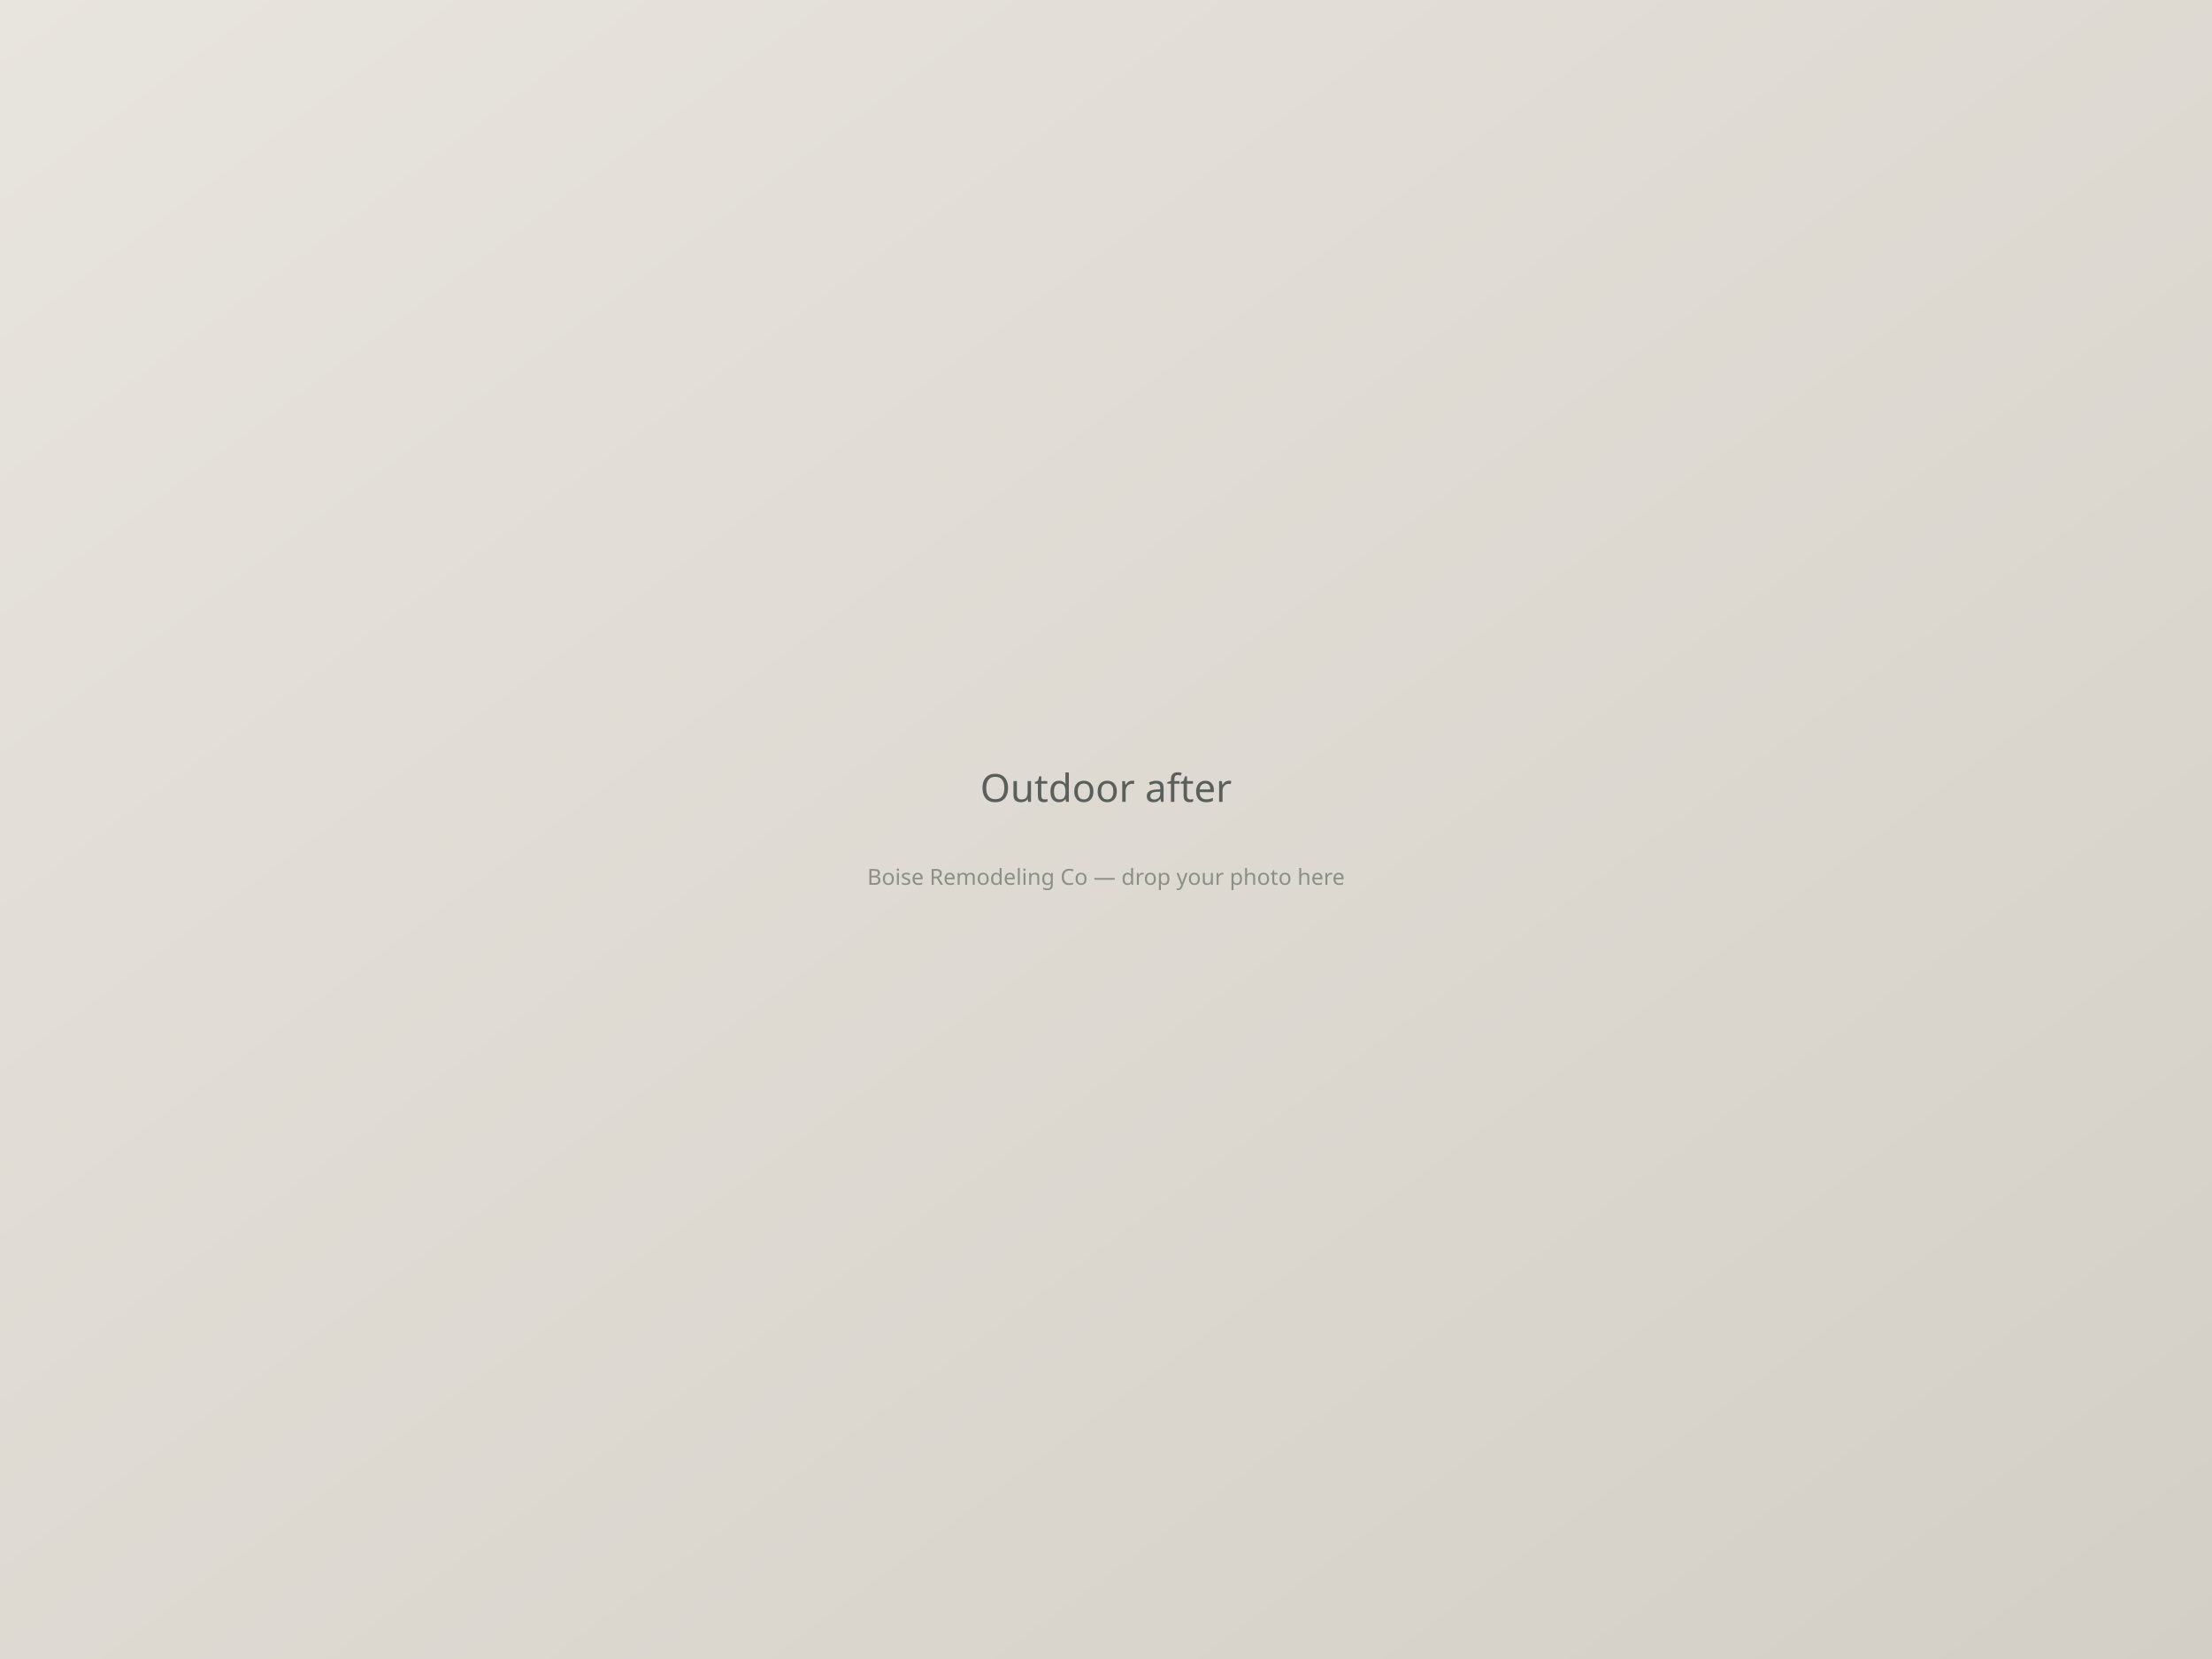
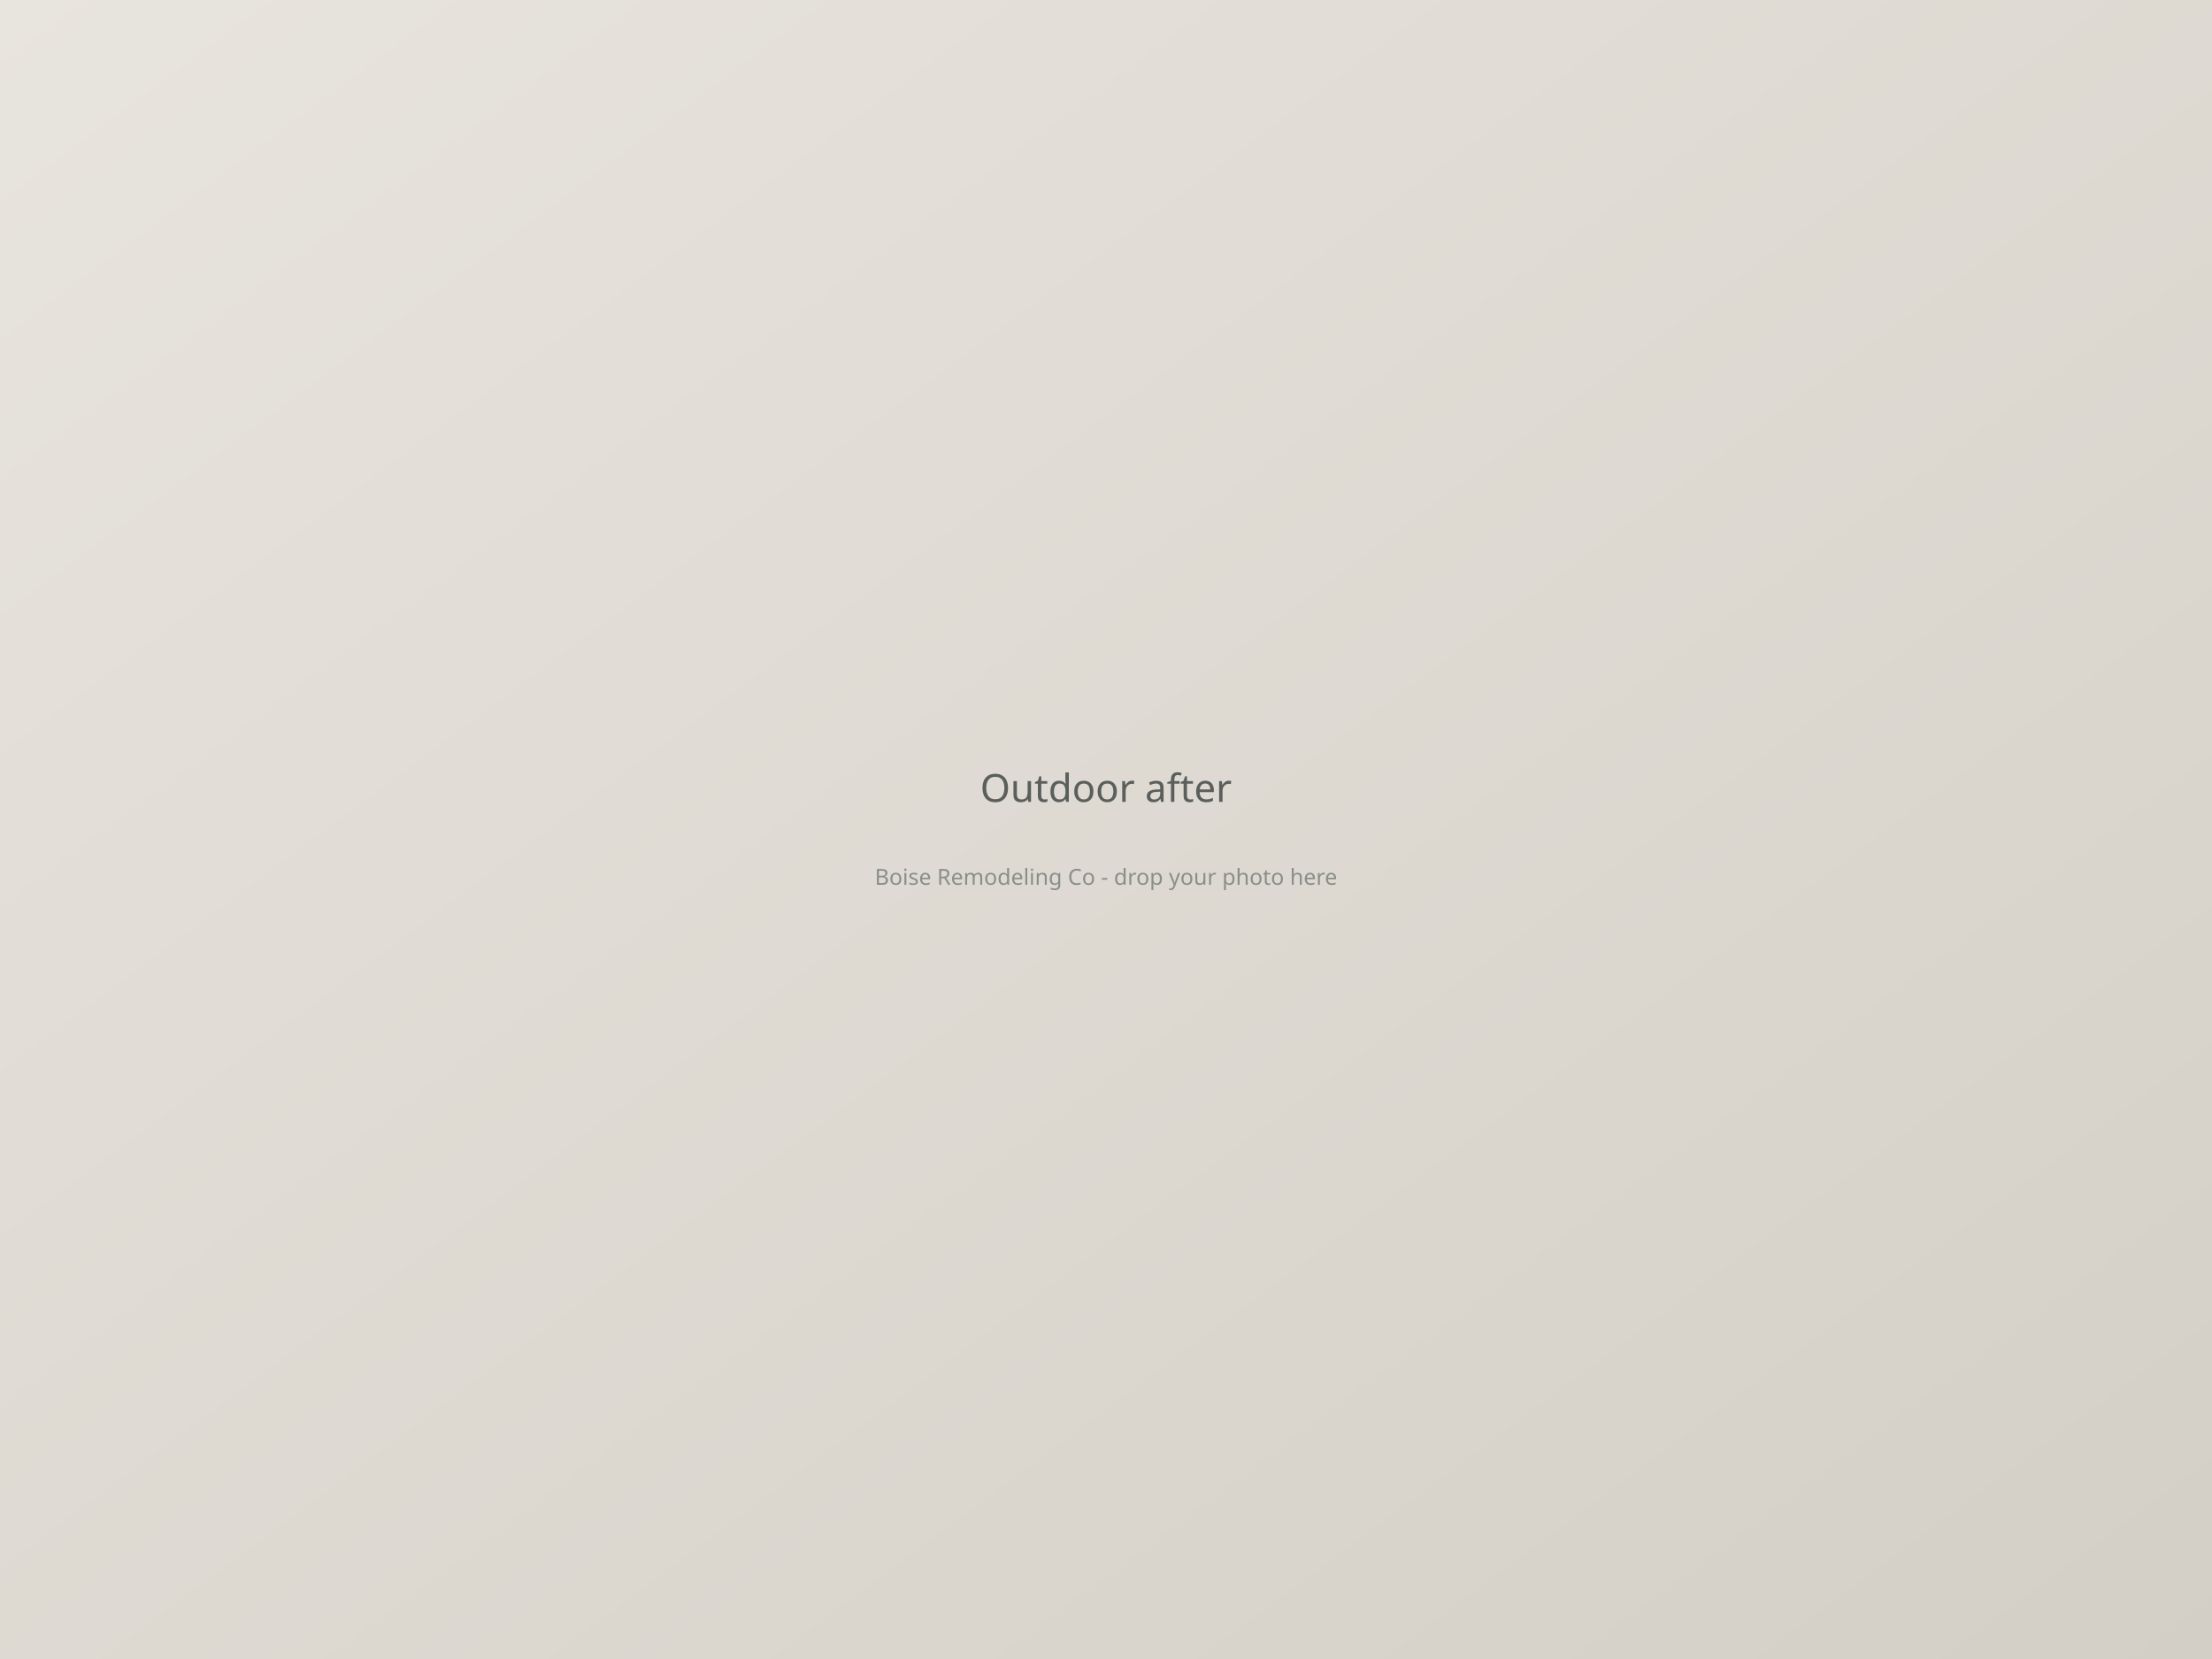
<svg xmlns="http://www.w3.org/2000/svg" width="1600" height="1200" viewBox="0 0 1600 1200" role="img" aria-label="Outdoor after">
  <defs>
    <linearGradient id="g" x1="0%" y1="0%" x2="100%" y2="100%">
      <stop offset="0%" style="stop-color:#E8E4DE" />
      <stop offset="100%" style="stop-color:#D4CFC6" />
    </linearGradient>
  </defs>
  <rect width="1600" height="1200" fill="url(#g)" />
  <text x="800" y="580" text-anchor="middle" fill="#5A5F5C" font-family="system-ui,sans-serif" font-size="28" font-weight="300">Outdoor after</text>
-   <text x="800" y="640" text-anchor="middle" fill="#8A8F88" font-family="system-ui,sans-serif" font-size="16">Boise Remodeling Co — drop your photo here</text>
+   <text x="800" y="640" text-anchor="middle" fill="#8A8F88" font-family="system-ui,sans-serif" font-size="16">Boise Remodeling Co - drop your photo here</text>
</svg>
